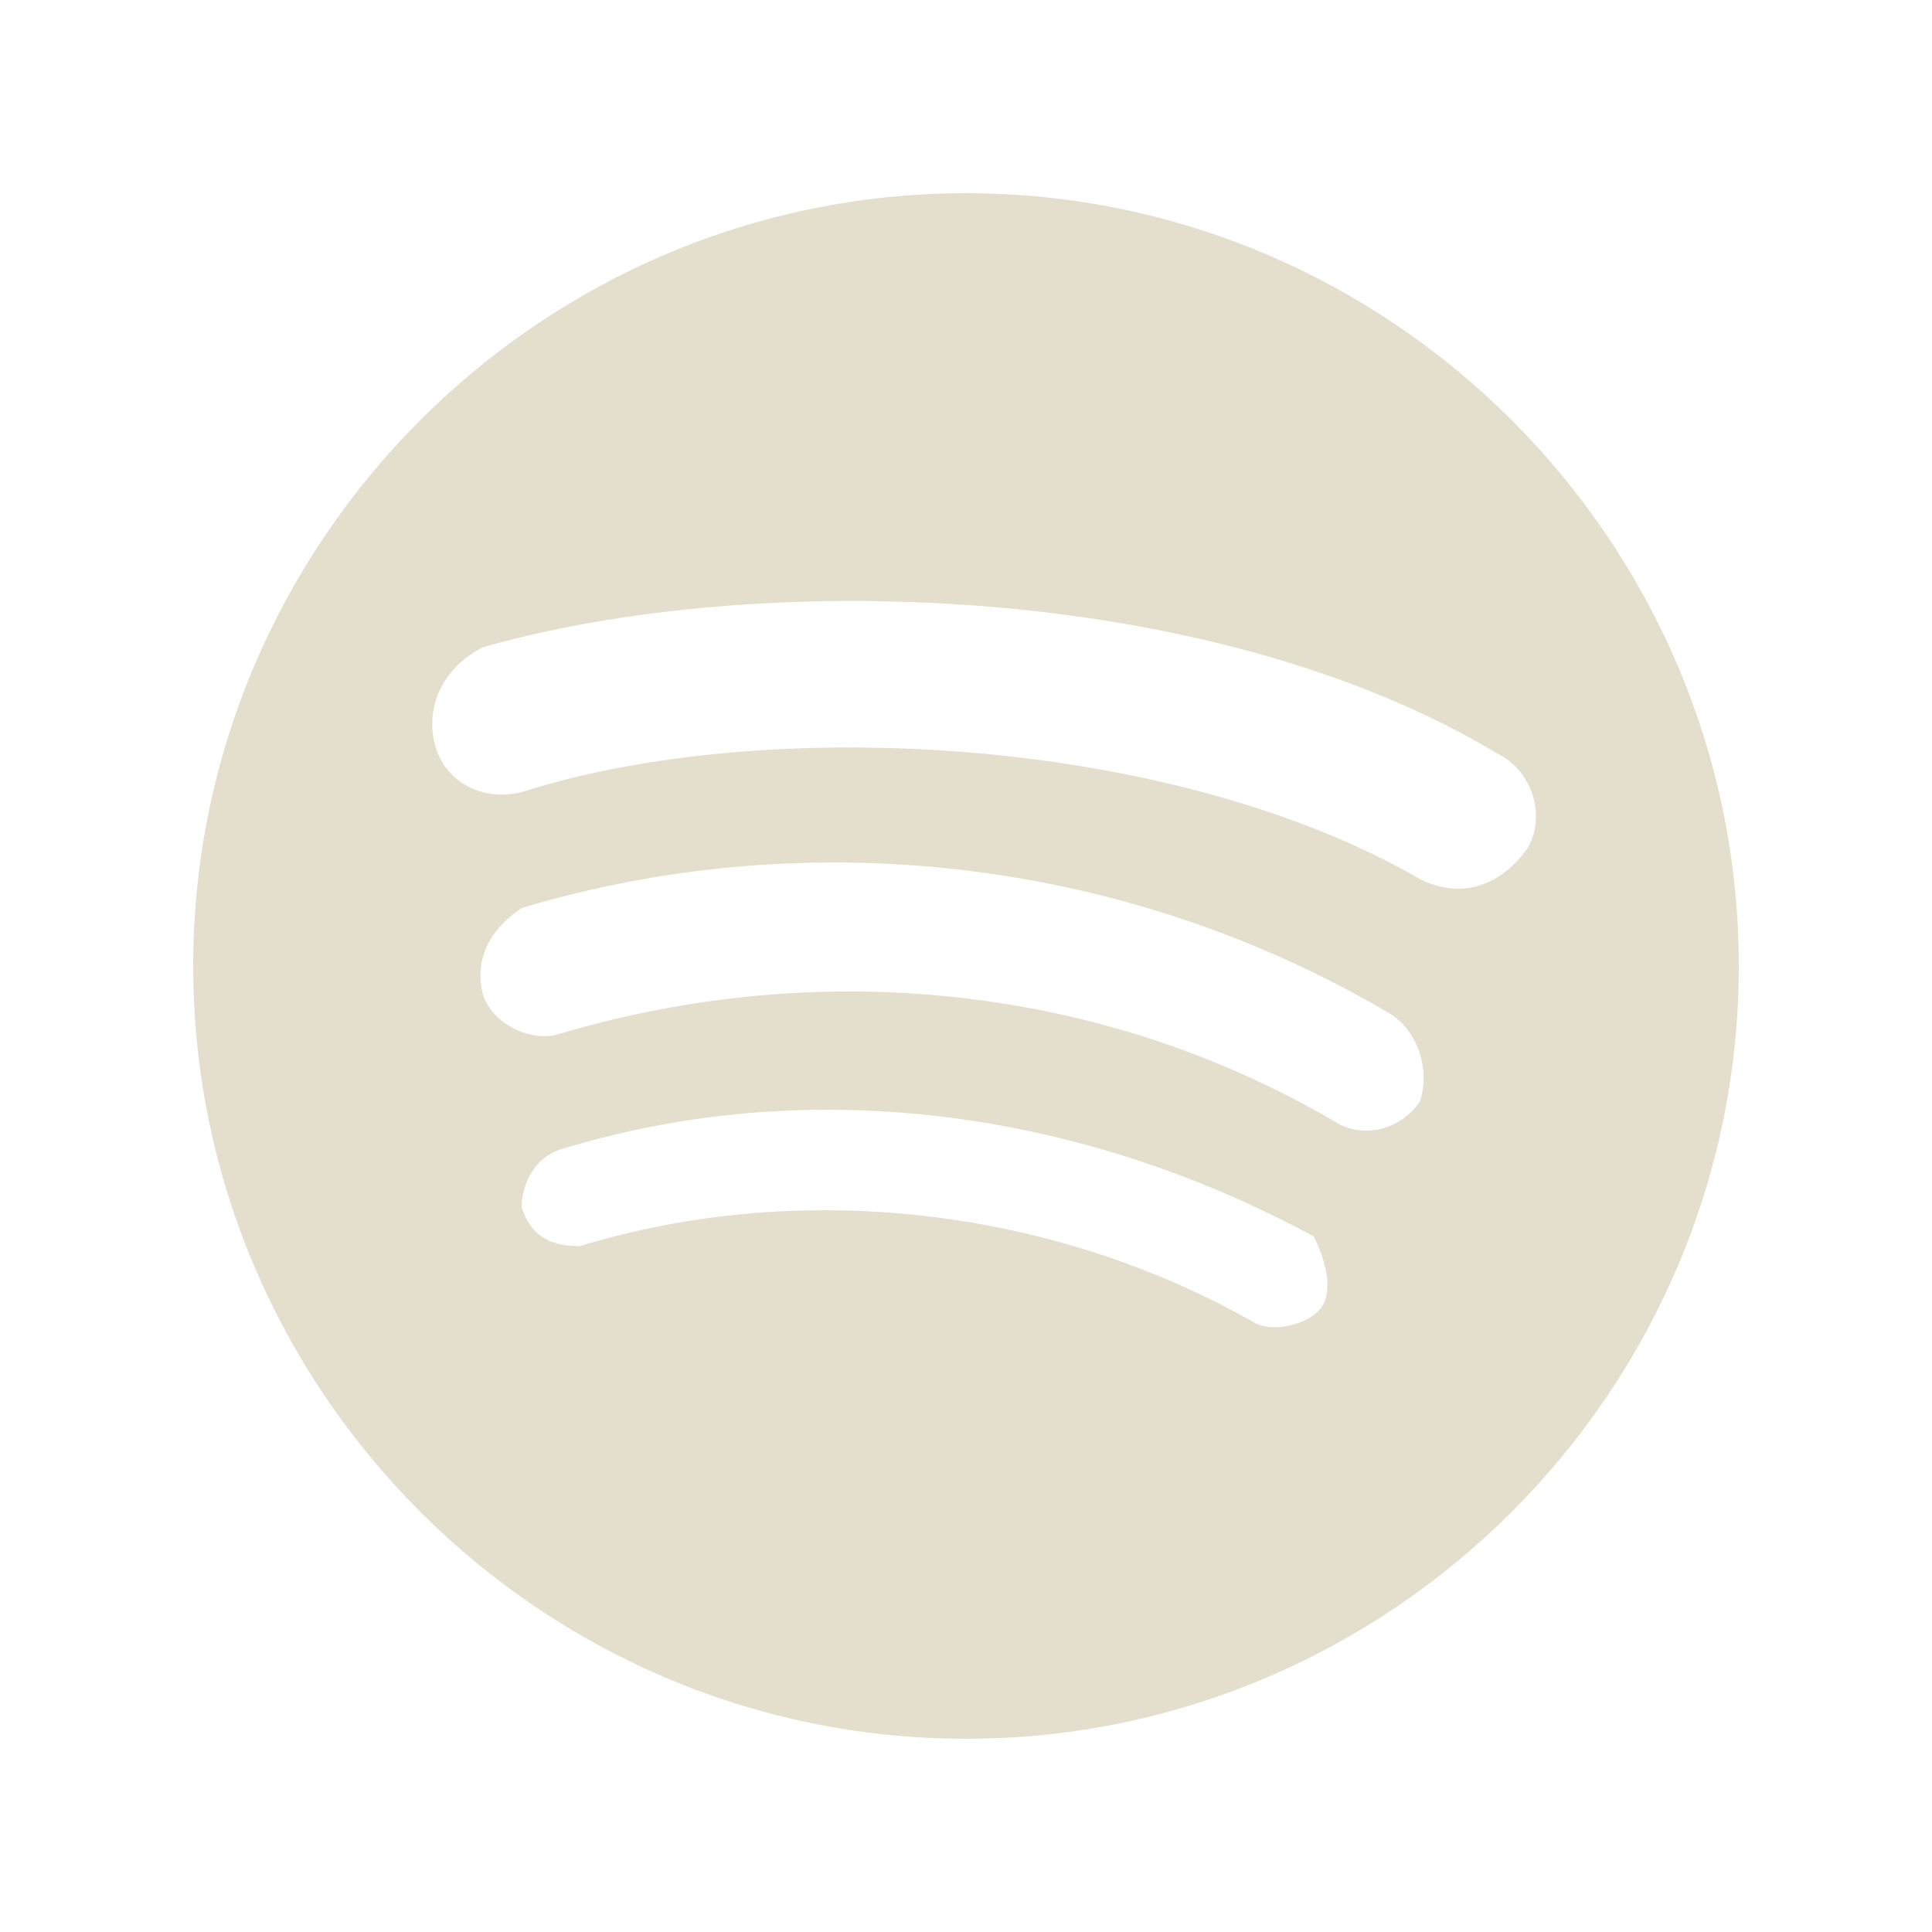
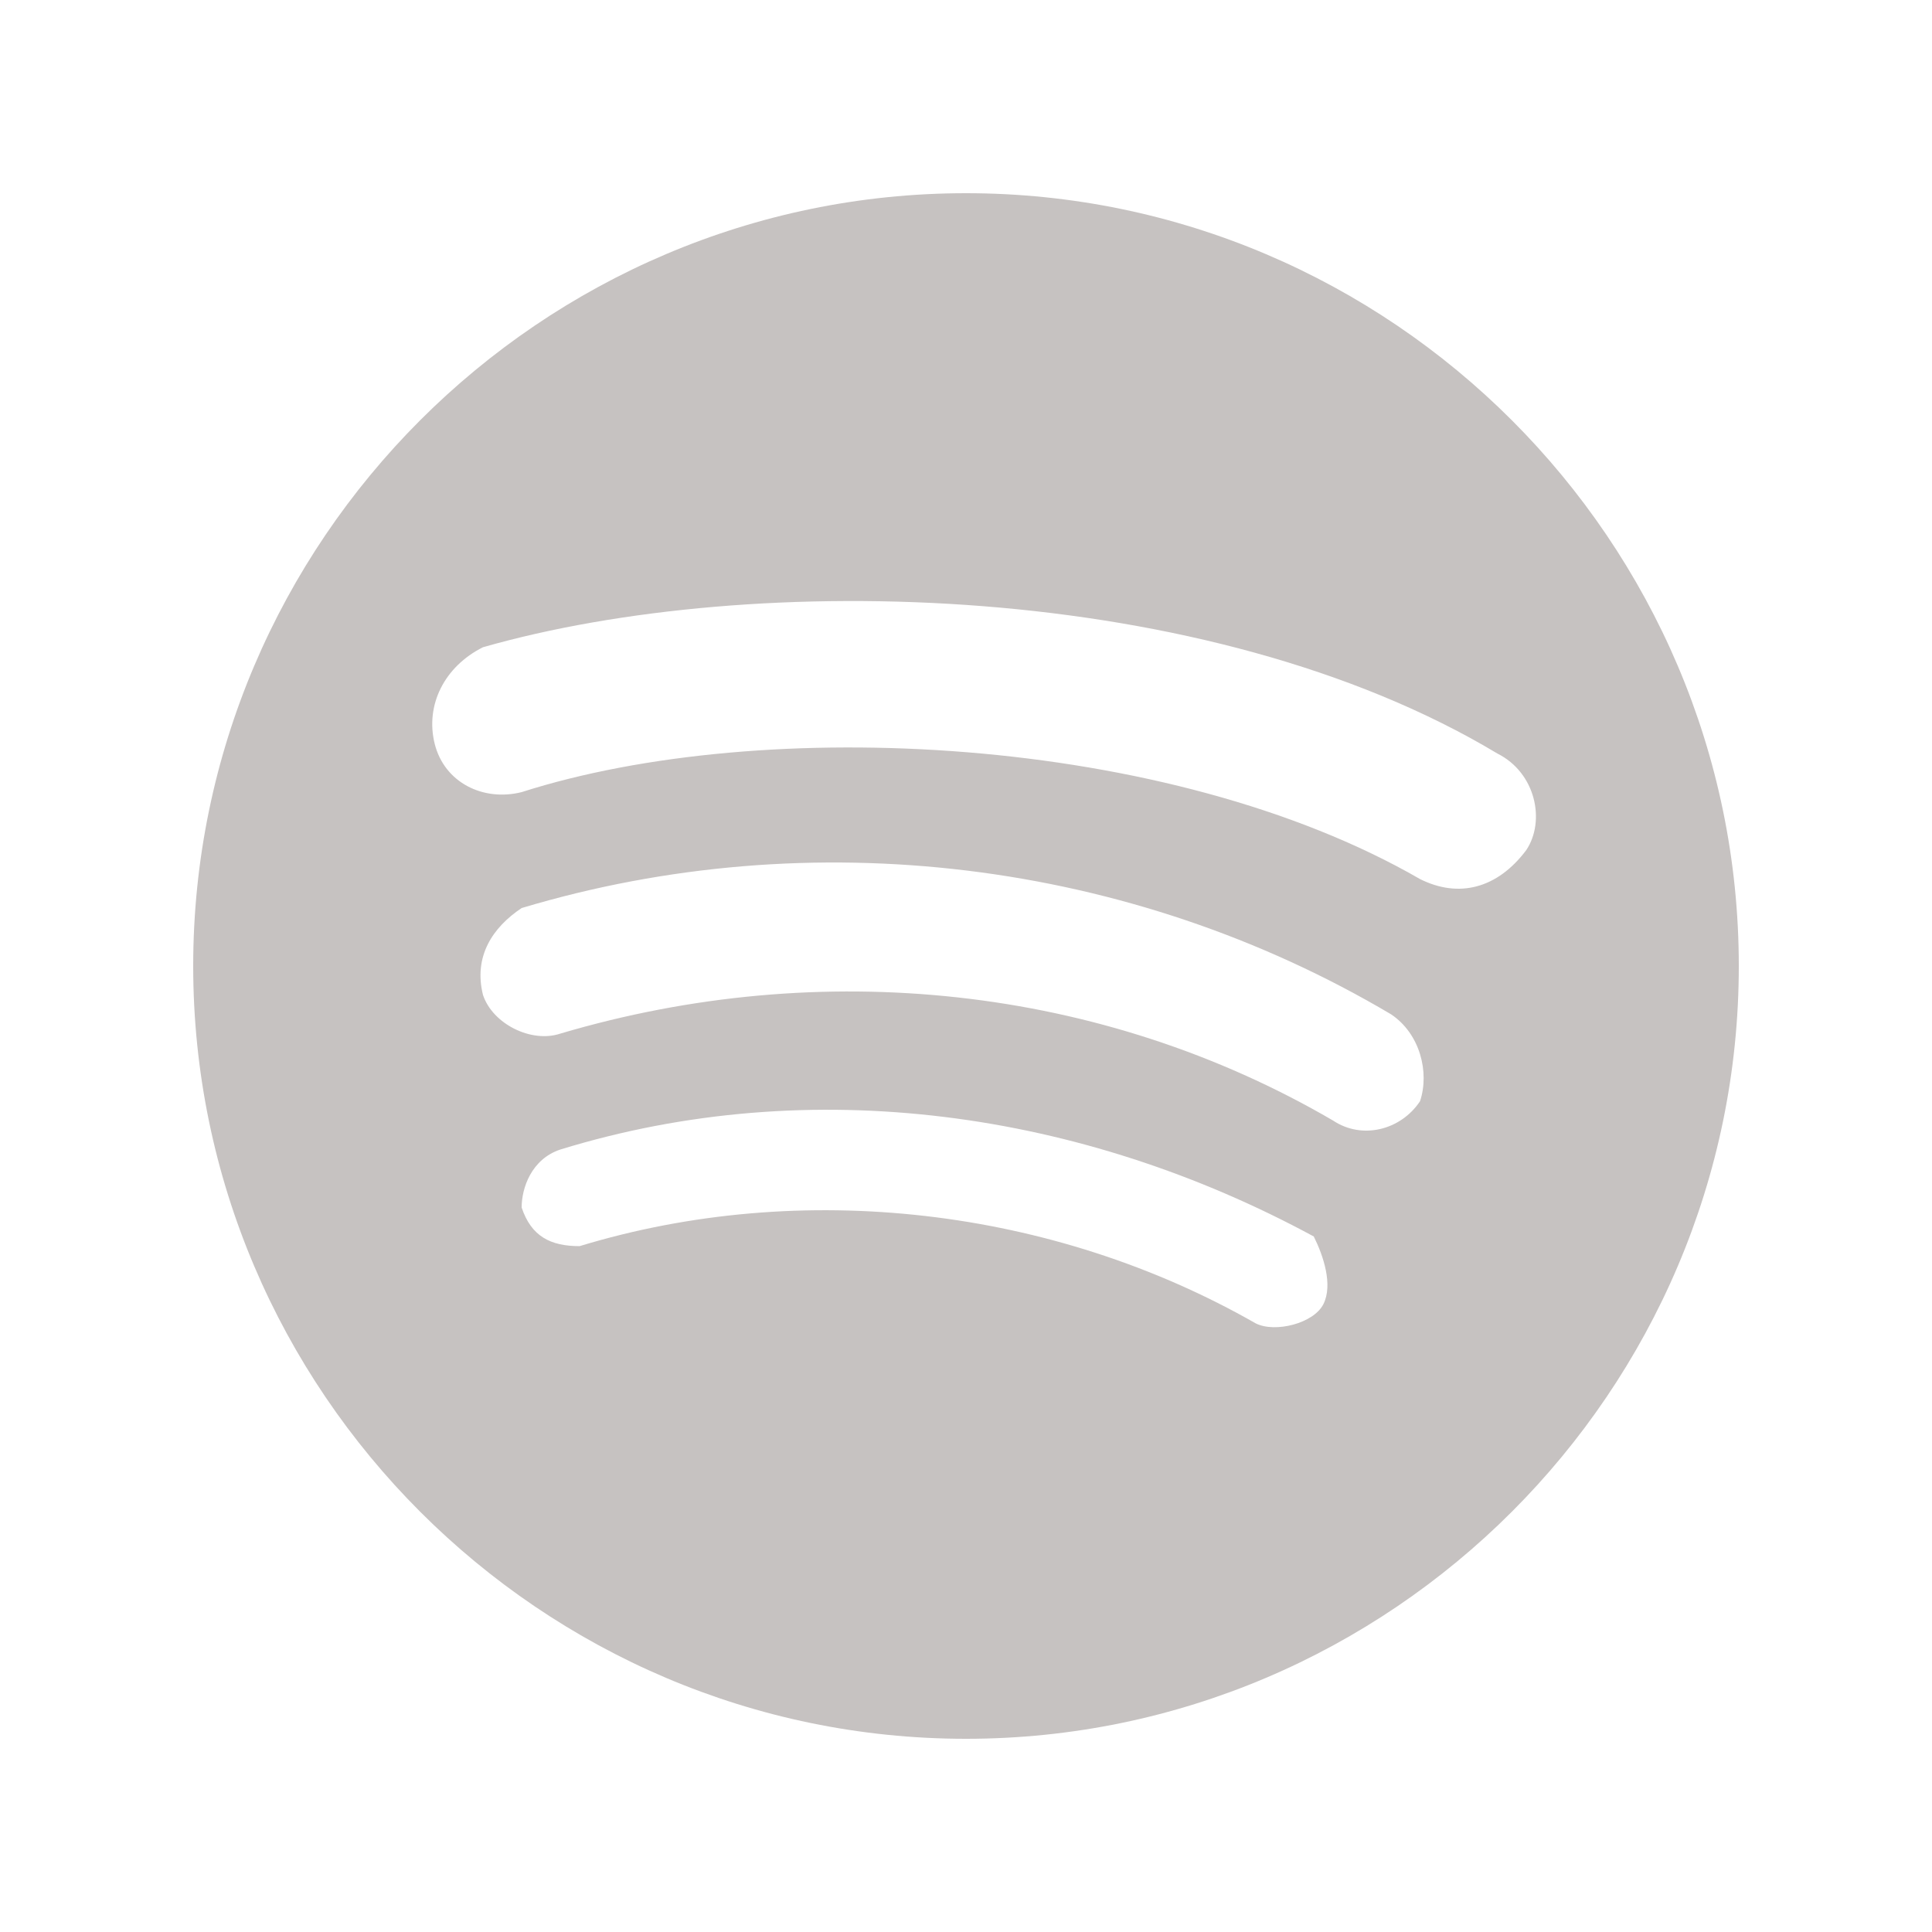
<svg xmlns="http://www.w3.org/2000/svg" width="800px" height="800px" viewBox="0 0 20 20">
-   <style id="wal-color">path,circle,polygon,polyline,g,ellipse{fill:#e4dfcd !important; stroke:none !important;} rect[fill="none"],rect[fill="none"]{fill:none !important; stroke:none !important;}</style>
+   <style id="wal-color">path,circle,polygon,polyline,g,ellipse{fill:#c6c2c1 !important; stroke:none !important;} rect[fill="none"],rect[fill="none"]{fill:none !important; stroke:none !important;}</style>
  <rect x="0" fill="none" width="20" height="20" />
  <g>
    <path d="M10 2c-4.4 0-8 3.6-8 8s3.6 8 8 8 8-3.6 8-8-3.6-8-8-8zm3.7 11.5c-.1.2-.5.3-.7.2-2.1-1.2-4.7-1.5-7-.8-.3 0-.5-.1-.6-.4 0-.2.1-.5.4-.6 2.6-.8 5.4-.4 7.8.9.1.2.2.5.1.7zm1-2.1c-.1 0-.1 0 0 0-.2.3-.6.4-.9.2-2.4-1.4-5.3-1.7-8-.9-.3.1-.7-.1-.8-.4-.1-.4.1-.7.4-.9 3-.9 6.3-.5 9 1.1.3.2.4.6.3.9zm0-2.3c-2.6-1.5-6.8-1.7-9.3-.9-.4.1-.8-.1-.9-.5-.1-.4.1-.8.5-1 2.8-.8 7.5-.7 10.5 1.1.4.2.5.7.3 1-.3.4-.7.5-1.1.3z" />
  </g>
</svg>
